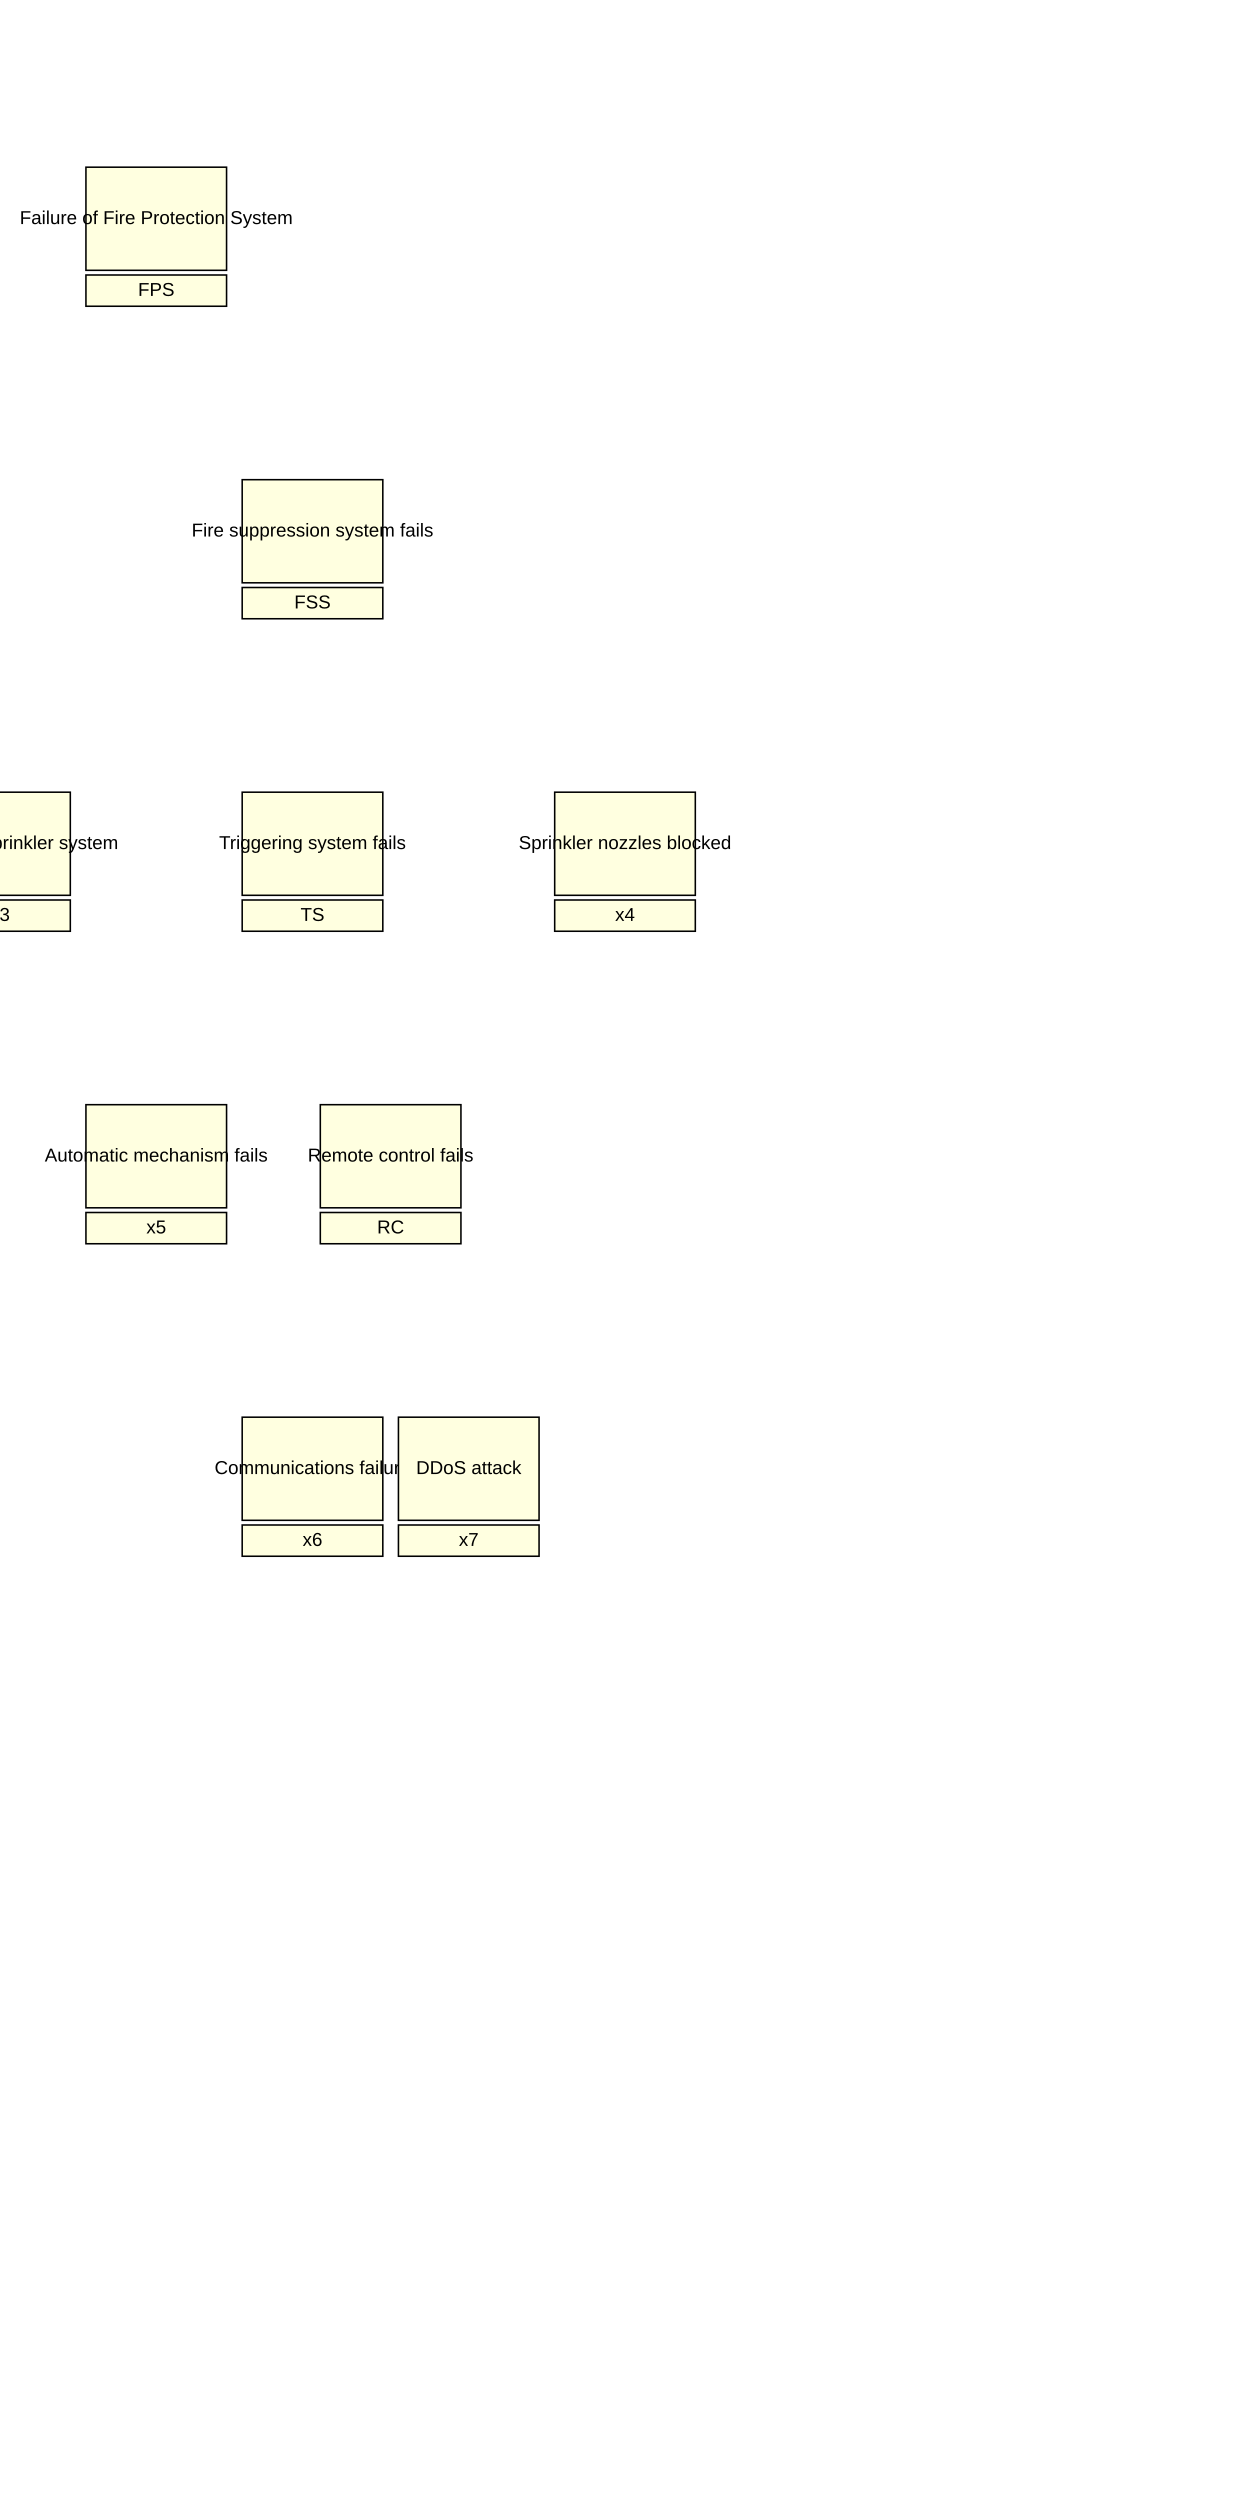
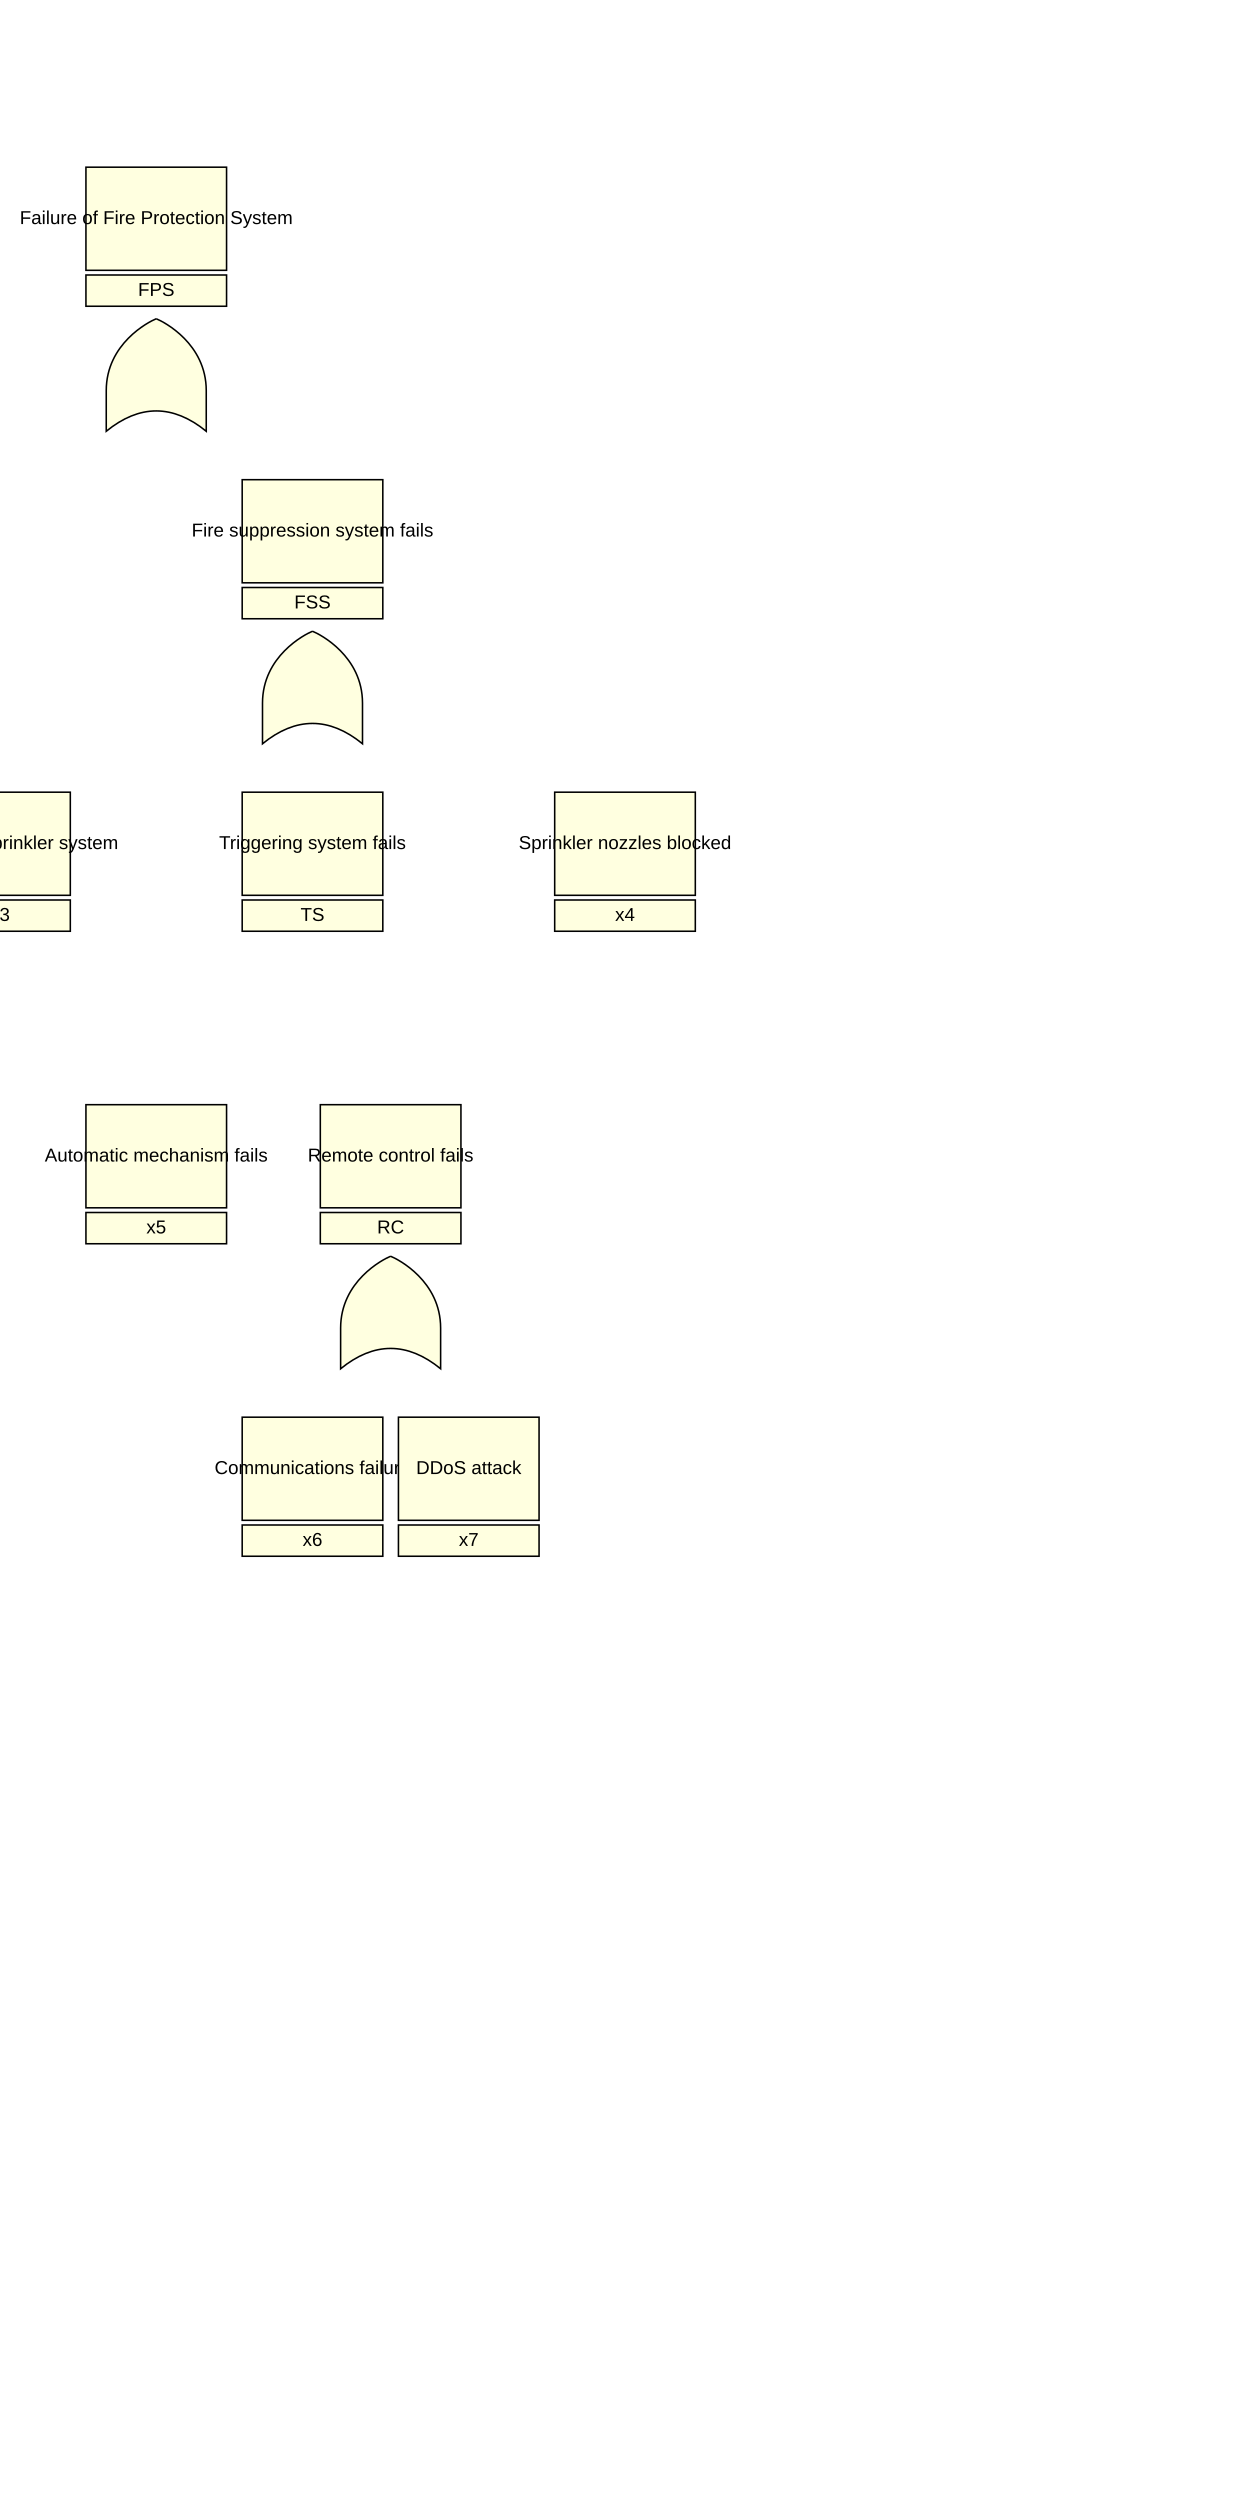
<svg xmlns="http://www.w3.org/2000/svg" viewBox="-100 -200 800 1600">
  <style>
- rect {
+ path, rect {
  fill: lightyellow;
  stroke: black;
}
text {
  dominant-baseline: middle;
  font-family: Arial, sans-serif;
  font-size: 12px;
  text-anchor: middle;
}
</style>
  <rect x="-45" y="-93" width="90" height="66" />
  <text x="0" y="-60">Failure of Fire Protection System</text>
  <rect x="-45" y="-24" width="90" height="20" />
  <text x="0" y="-14">FPS</text>
+   <path d="M0,4 C-5,6 -32,20 -32,50 L-32,76 Q0,50 32,76 L32,50 C32,20 5,6 0,4" />
  <rect x="-295" y="107" width="90" height="66" />
  <text x="-250" y="140">Fire detection system fails</text>
  <rect x="-295" y="176" width="90" height="20" />
  <text x="-250" y="186">FDS</text>
  <rect x="-345" y="307" width="90" height="66" />
  <text x="-300" y="340">Failure of smoke detector sensor</text>
  <rect x="-345" y="376" width="90" height="20" />
  <text x="-300" y="386">x1</text>
  <rect x="-245" y="307" width="90" height="66" />
  <text x="-200" y="340">Failure of heat detector sensor</text>
  <rect x="-245" y="376" width="90" height="20" />
  <text x="-200" y="386">x2</text>
  <rect x="55" y="107" width="90" height="66" />
  <text x="100" y="140">Fire suppression system fails</text>
  <rect x="55" y="176" width="90" height="20" />
  <text x="100" y="186">FSS</text>
+   <path d="M100,204 C95,206 68,220 68,250 L68,276 Q100,250 132,276 L132,250 C132,220 105,206 100,204" />
  <rect x="-145" y="307" width="90" height="66" />
  <text x="-100" y="340">No water to sprinkler system</text>
  <rect x="-145" y="376" width="90" height="20" />
  <text x="-100" y="386">x3</text>
  <rect x="55" y="307" width="90" height="66" />
  <text x="100" y="340">Triggering system fails</text>
  <rect x="55" y="376" width="90" height="20" />
  <text x="100" y="386">TS</text>
  <rect x="-45" y="507" width="90" height="66" />
  <text x="0" y="540">Automatic mechanism fails</text>
  <rect x="-45" y="576" width="90" height="20" />
  <text x="0" y="586">x5</text>
  <rect x="105" y="507" width="90" height="66" />
  <text x="150" y="540">Remote control fails</text>
  <rect x="105" y="576" width="90" height="20" />
  <text x="150" y="586">RC</text>
+   <path d="M150,604 C145,606 118,620 118,650 L118,676 Q150,650 182,676 L182,650 C182,620 155,606 150,604" />
  <rect x="55" y="707" width="90" height="66" />
  <text x="100" y="740">Communications failure</text>
  <rect x="55" y="776" width="90" height="20" />
  <text x="100" y="786">x6</text>
  <rect x="155" y="707" width="90" height="66" />
  <text x="200" y="740">DDoS attack</text>
  <rect x="155" y="776" width="90" height="20" />
  <text x="200" y="786">x7</text>
  <rect x="255" y="307" width="90" height="66" />
  <text x="300" y="340">Sprinkler nozzles blocked</text>
  <rect x="255" y="376" width="90" height="20" />
  <text x="300" y="386">x4</text>
</svg>
